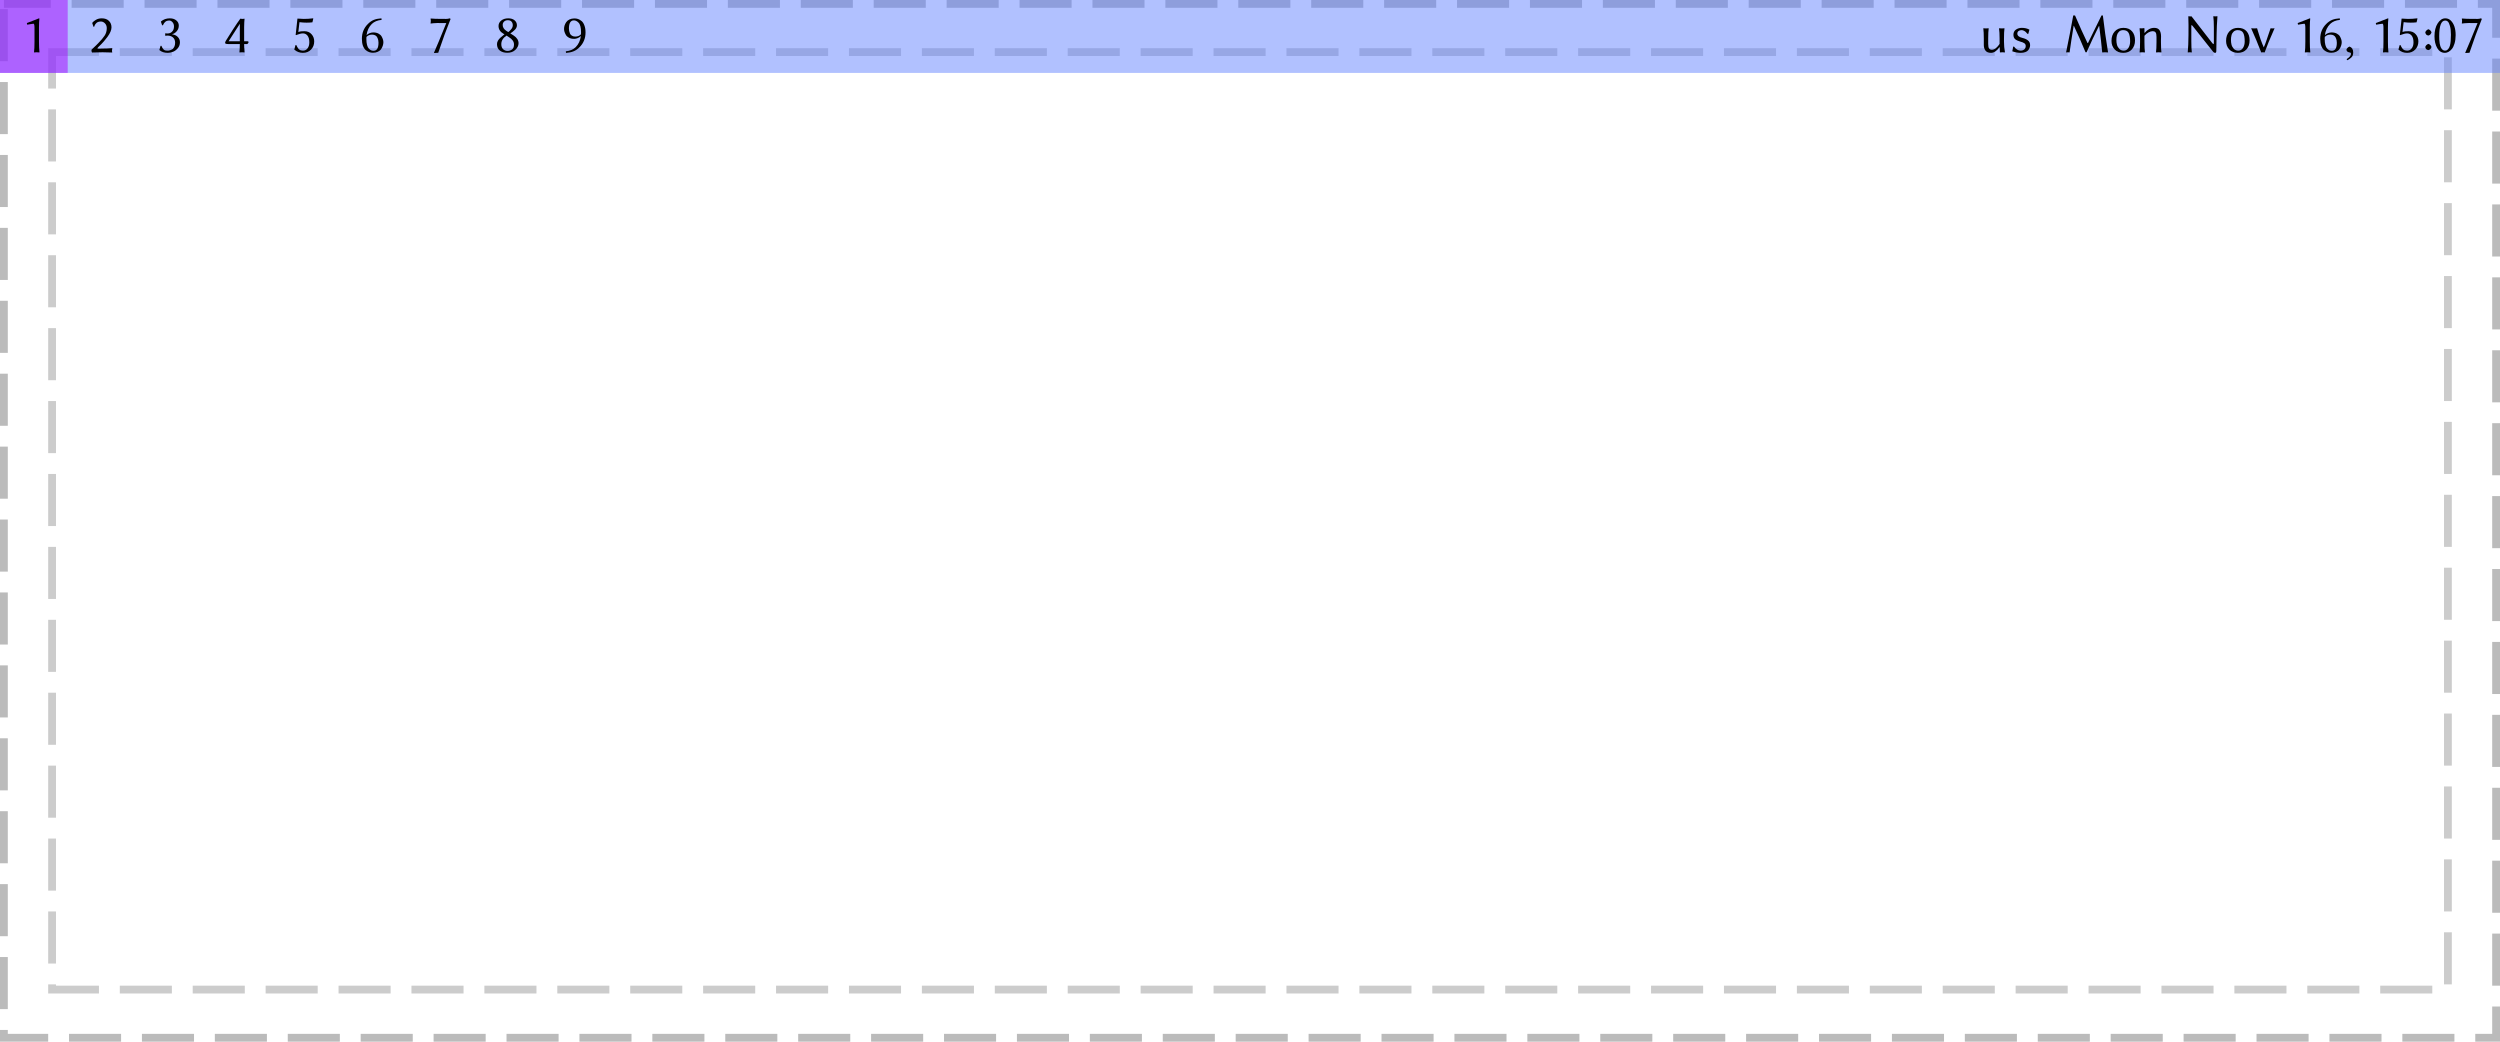
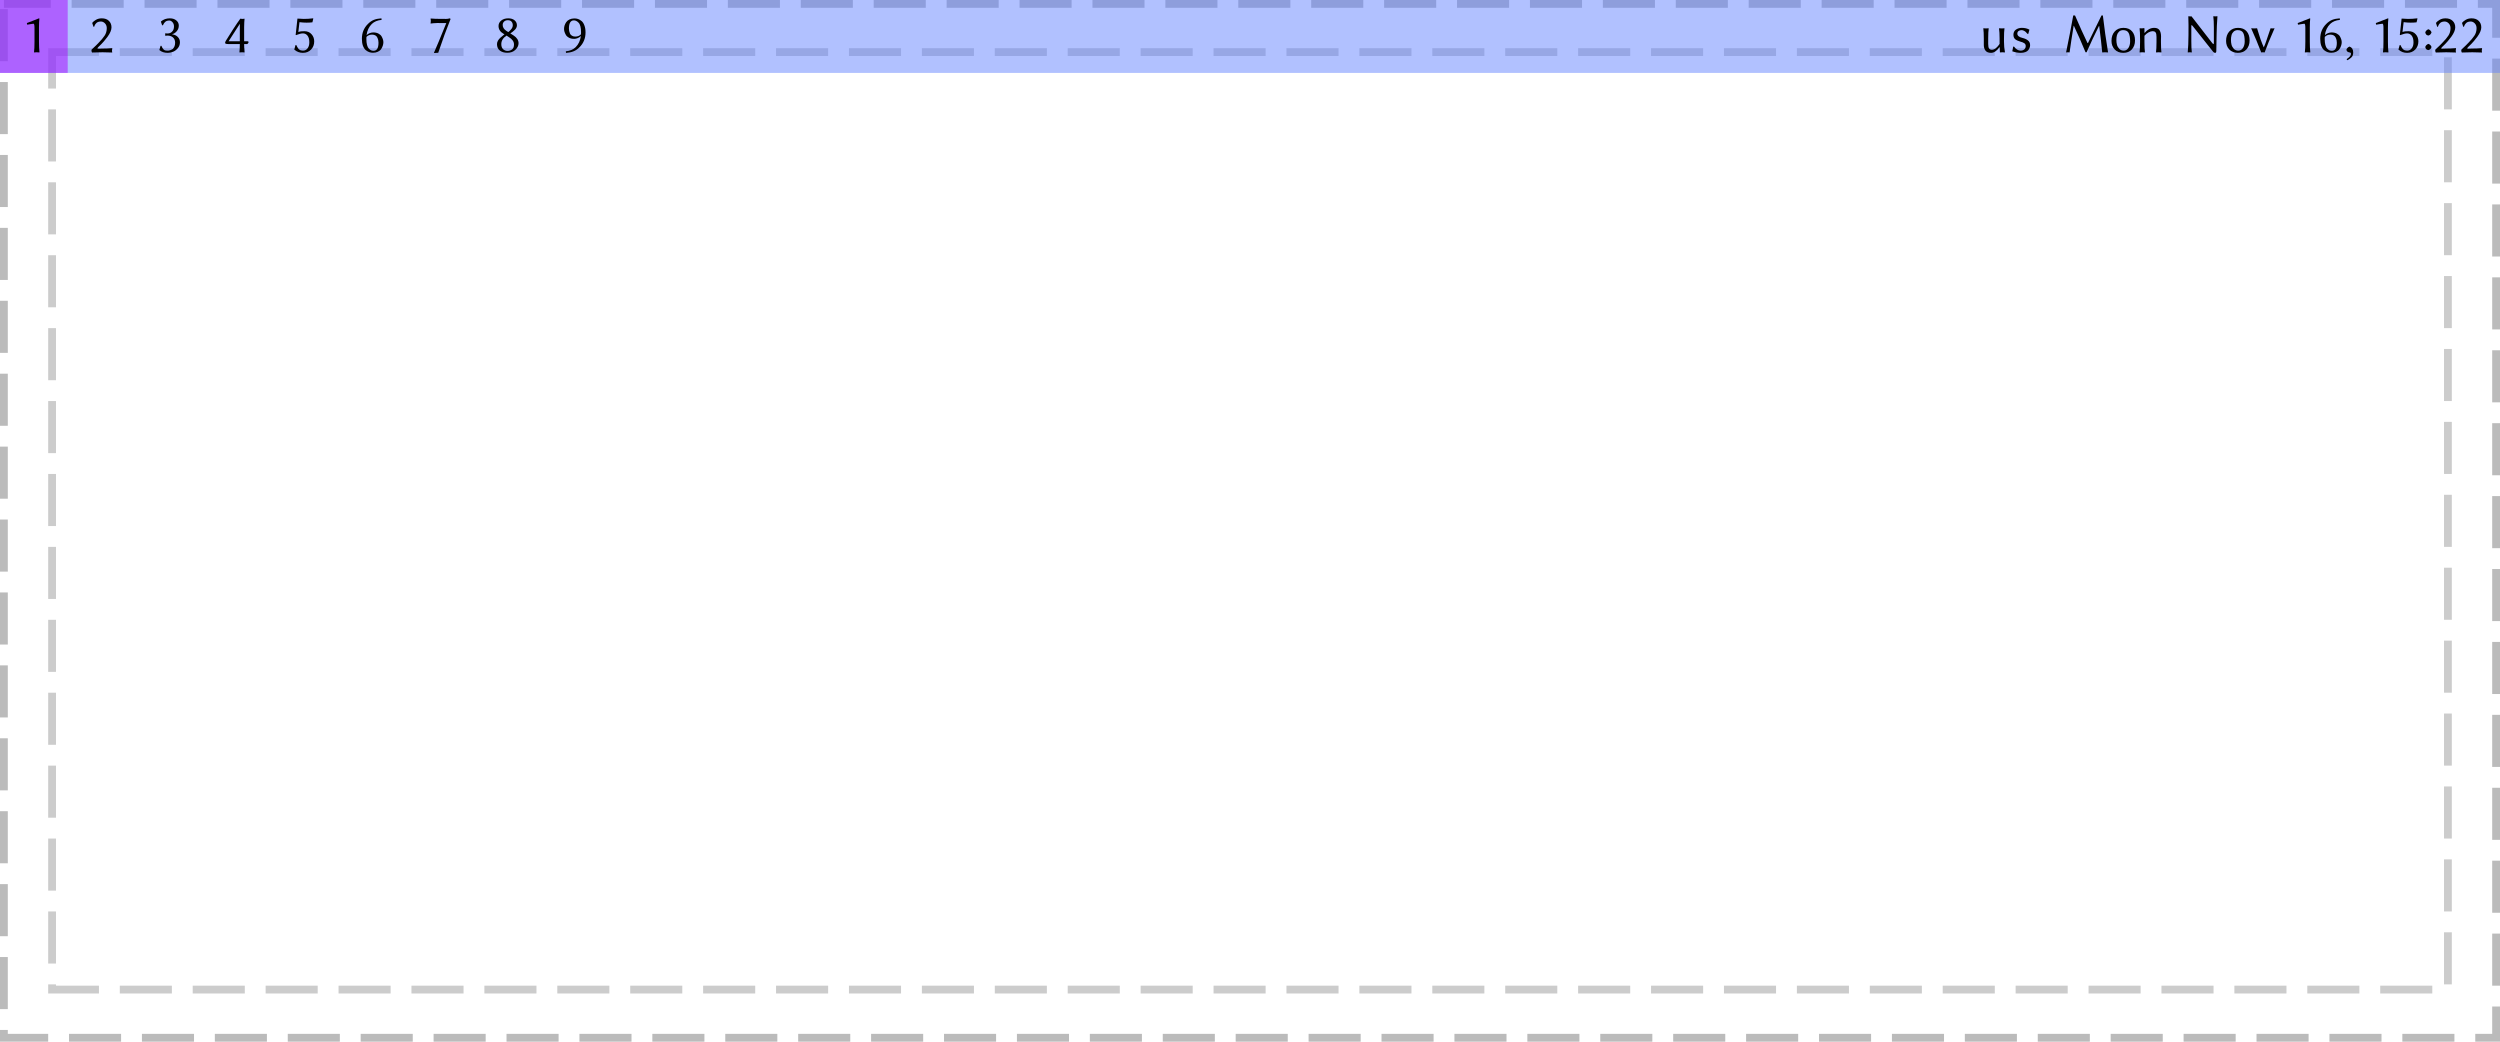
<svg xmlns="http://www.w3.org/2000/svg" xmlns:xlink="http://www.w3.org/1999/xlink" width="480pt" height="200pt" viewBox="0 0 480 200" version="1.1">
  <defs>
    <g>
      <symbol overflow="visible" id="glyph0-0">
        <path style="stroke:none;" d="M 0.531 -6.438 L 0.531 -1.016 L 2.344 -3.719 Z M 0.859 -0.531 L 4.484 -0.531 L 2.672 -3.25 Z M 2.984 -3.719 L 4.797 -1.016 L 4.797 -6.438 Z M 2.672 -4.203 L 4.484 -6.906 L 0.859 -6.906 Z M 0 0 L 0 -7.453 L 5.344 -7.453 L 5.344 0 Z M 0 0 " />
      </symbol>
      <symbol overflow="visible" id="glyph0-1">
        <path style="stroke:none;" d="M 3.484 -2.016 C 3.484 -1.223 3.516 -0.551 3.578 0 L 3.547 0.031 C 3.348 0.008 3.18 0 3.047 0 C 3.047 0 2.879 0.008 2.547 0.031 L 2.531 0 C 2.594 -0.457 2.625 -1.129 2.625 -2.016 L 2.625 -4.656 C 2.625 -5.207 2.562 -5.484 2.438 -5.484 C 2.352 -5.484 2.164 -5.457 1.875 -5.406 C 1.582 -5.352 1.363 -5.316 1.219 -5.297 L 1.156 -5.609 C 1.445 -5.703 1.852 -5.859 2.375 -6.078 C 2.906 -6.305 3.273 -6.453 3.484 -6.516 C 3.535 -6.516 3.562 -6.492 3.562 -6.453 C 3.508 -6.055 3.484 -5.477 3.484 -4.719 Z M 3.484 -2.016 " />
      </symbol>
      <symbol overflow="visible" id="glyph0-2">
        <path style="stroke:none;" d="M 2.375 -5.906 C 2.031 -5.906 1.754 -5.82 1.547 -5.656 C 1.484 -5.602 1.426 -5.539 1.375 -5.469 C 1.32 -5.406 1.285 -5.359 1.266 -5.328 C 1.242 -5.297 1.207 -5.223 1.156 -5.109 C 1.113 -4.992 1.086 -4.922 1.078 -4.891 L 0.938 -4.906 L 0.703 -5.641 C 0.867 -5.859 1.109 -6.055 1.422 -6.234 C 1.734 -6.422 2.109 -6.516 2.547 -6.516 C 3.129 -6.516 3.582 -6.352 3.906 -6.031 C 4.238 -5.719 4.406 -5.301 4.406 -4.781 C 4.406 -4.27 4.148 -3.664 3.641 -2.969 C 3.422 -2.664 3.195 -2.383 2.969 -2.125 C 2.75 -1.875 2.578 -1.688 2.453 -1.562 C 2.328 -1.438 2.145 -1.258 1.906 -1.031 C 1.781 -0.914 1.719 -0.82 1.719 -0.75 C 1.719 -0.727 1.723 -0.707 1.734 -0.688 C 1.93 -0.707 2.223 -0.719 2.609 -0.719 C 3.266 -0.719 3.914 -0.742 4.562 -0.797 C 4.531 -0.66 4.508 -0.492 4.5 -0.297 C 4.5 -0.211 4.516 -0.098 4.547 0.047 C 3.691 0.016 3.07 0 2.688 0 C 2.656 0 1.984 0.016 0.672 0.047 C 0.598 -0.066 0.562 -0.203 0.562 -0.359 C 0.562 -0.41 0.566 -0.457 0.578 -0.5 C 0.586 -0.508 0.707 -0.625 0.938 -0.844 C 1.176 -1.062 1.359 -1.234 1.484 -1.359 C 1.609 -1.484 1.781 -1.66 2 -1.891 C 2.227 -2.117 2.43 -2.344 2.609 -2.562 C 2.785 -2.781 2.945 -2.992 3.094 -3.203 C 3.363 -3.609 3.5 -4.086 3.5 -4.641 C 3.5 -5.004 3.383 -5.305 3.156 -5.547 C 2.926 -5.785 2.664 -5.906 2.375 -5.906 Z M 2.375 -5.906 " />
      </symbol>
      <symbol overflow="visible" id="glyph0-3">
        <path style="stroke:none;" d="M 2.234 -0.312 C 2.348 -0.312 2.473 -0.332 2.609 -0.375 C 2.754 -0.414 2.906 -0.484 3.062 -0.578 C 3.227 -0.68 3.363 -0.844 3.469 -1.062 C 3.57 -1.281 3.625 -1.535 3.625 -1.828 C 3.625 -2.273 3.484 -2.617 3.203 -2.859 C 2.93 -3.086 2.586 -3.203 2.172 -3.203 C 1.953 -3.203 1.801 -3.191 1.719 -3.172 L 1.719 -3.641 C 1.863 -3.617 1.992 -3.609 2.109 -3.609 C 2.492 -3.609 2.789 -3.711 3 -3.922 C 3.27 -4.172 3.406 -4.516 3.406 -4.953 C 3.406 -5.285 3.312 -5.555 3.125 -5.766 C 2.938 -5.984 2.734 -6.094 2.516 -6.094 C 2.203 -6.094 1.953 -6.02 1.766 -5.875 C 1.578 -5.727 1.414 -5.5 1.281 -5.188 L 1.125 -5.188 L 0.891 -5.875 L 0.922 -5.922 C 1.379 -6.316 1.941 -6.516 2.609 -6.516 C 3.129 -6.516 3.547 -6.379 3.859 -6.109 C 4.172 -5.848 4.328 -5.52 4.328 -5.125 C 4.328 -4.707 4.195 -4.348 3.938 -4.047 C 3.676 -3.742 3.391 -3.555 3.078 -3.484 L 3.078 -3.438 C 3.492 -3.395 3.844 -3.234 4.125 -2.953 C 4.406 -2.672 4.547 -2.328 4.547 -1.922 C 4.547 -1.484 4.41 -1.102 4.141 -0.781 C 3.867 -0.457 3.562 -0.227 3.219 -0.094 C 2.875 0.039 2.535 0.109 2.203 0.109 C 1.555 0.109 1.031 -0.062 0.625 -0.406 L 0.594 -0.438 L 0.828 -1.234 L 0.984 -1.25 C 1.078 -1.039 1.145 -0.898 1.188 -0.828 C 1.227 -0.754 1.297 -0.664 1.391 -0.562 C 1.484 -0.457 1.594 -0.391 1.719 -0.359 C 1.852 -0.328 2.023 -0.312 2.234 -0.312 Z M 2.234 -0.312 " />
      </symbol>
      <symbol overflow="visible" id="glyph0-4">
        <path style="stroke:none;" d="M 3.047 -1.578 L 0.859 -1.578 C 0.43 -1.578 0.219 -1.648 0.219 -1.797 C 0.219 -1.91 0.266 -2.047 0.359 -2.203 C 0.641 -2.672 1.082 -3.375 1.688 -4.312 C 2.301 -5.258 2.773 -5.957 3.109 -6.406 L 3.141 -6.453 C 3.273 -6.422 3.398 -6.406 3.516 -6.406 C 3.566 -6.406 3.641 -6.41 3.734 -6.422 C 3.828 -6.441 3.891 -6.453 3.922 -6.453 C 3.941 -6.453 3.953 -6.438 3.953 -6.406 C 3.91 -6.008 3.883 -5.484 3.875 -4.828 L 3.875 -2.109 L 4.562 -2.109 C 4.676 -2.109 4.727 -2.051 4.719 -1.938 C 4.719 -1.875 4.68 -1.797 4.609 -1.703 C 4.547 -1.617 4.484 -1.578 4.422 -1.578 L 3.875 -1.578 C 3.875 -1.141 3.898 -0.613 3.953 0 C 3.953 0.02 3.941 0.031 3.922 0.031 C 3.898 0.031 3.836 0.023 3.734 0.016 C 3.629 0.004 3.547 0 3.484 0 L 2.969 0.031 L 2.969 0 C 3.02 -0.477 3.047 -1.004 3.047 -1.578 Z M 3.047 -5.469 L 0.891 -2.109 L 3.047 -2.109 Z M 3.047 -5.469 " />
      </symbol>
      <symbol overflow="visible" id="glyph0-5">
        <path style="stroke:none;" d="M 2.156 0.109 C 1.539 0.109 1.004 -0.086 0.547 -0.484 L 0.5 -0.516 L 0.734 -1.375 L 0.891 -1.391 C 0.91 -1.348 0.945 -1.27 1 -1.156 C 1.062 -1.039 1.102 -0.969 1.125 -0.938 C 1.145 -0.906 1.18 -0.848 1.234 -0.766 C 1.297 -0.691 1.336 -0.641 1.359 -0.609 C 1.391 -0.586 1.438 -0.551 1.5 -0.5 C 1.562 -0.445 1.625 -0.41 1.688 -0.391 C 1.75 -0.379 1.82 -0.363 1.906 -0.344 C 1.988 -0.32 2.078 -0.312 2.172 -0.312 C 2.535 -0.312 2.828 -0.457 3.047 -0.75 C 3.273 -1.039 3.391 -1.426 3.391 -1.906 C 3.391 -2.469 3.273 -2.895 3.047 -3.188 C 2.816 -3.477 2.523 -3.625 2.172 -3.625 C 1.836 -3.625 1.395 -3.516 0.844 -3.297 L 0.766 -3.328 L 1.109 -6.469 C 1.586 -6.426 1.992 -6.406 2.328 -6.406 C 2.91 -6.406 3.492 -6.441 4.078 -6.516 L 4.156 -6.484 L 3.984 -5.75 C 3.629 -5.707 3.254 -5.688 2.859 -5.688 C 2.43 -5.688 1.977 -5.719 1.5 -5.781 L 1.281 -3.891 C 1.57 -4.004 1.957 -4.055 2.438 -4.047 C 3.02 -4.047 3.477 -3.852 3.812 -3.469 C 4.156 -3.094 4.328 -2.633 4.328 -2.094 C 4.328 -1.457 4.125 -0.93 3.719 -0.516 C 3.312 -0.098 2.789 0.109 2.156 0.109 Z M 2.156 0.109 " />
      </symbol>
      <symbol overflow="visible" id="glyph0-6">
        <path style="stroke:none;" d="M 1.359 -2.953 C 1.348 -2.879 1.344 -2.75 1.344 -2.562 C 1.344 -2.113 1.383 -1.727 1.469 -1.406 C 1.551 -1.094 1.664 -0.859 1.812 -0.703 C 1.969 -0.555 2.113 -0.445 2.25 -0.375 C 2.395 -0.312 2.551 -0.281 2.719 -0.281 C 3.352 -0.281 3.672 -0.801 3.672 -1.844 C 3.672 -2 3.656 -2.156 3.625 -2.312 C 3.594 -2.469 3.535 -2.633 3.453 -2.812 C 3.379 -2.988 3.254 -3.129 3.078 -3.234 C 2.898 -3.336 2.688 -3.391 2.438 -3.391 C 2 -3.391 1.641 -3.242 1.359 -2.953 Z M 4.266 -6.219 C 3.473 -6.145 2.848 -5.883 2.391 -5.438 C 1.828 -4.883 1.488 -4.16 1.375 -3.266 C 1.5 -3.422 1.688 -3.551 1.938 -3.656 C 2.195 -3.758 2.438 -3.812 2.656 -3.812 C 3.051 -3.812 3.383 -3.738 3.656 -3.594 C 3.938 -3.445 4.141 -3.266 4.266 -3.047 C 4.391 -2.828 4.477 -2.625 4.531 -2.438 C 4.582 -2.258 4.609 -2.086 4.609 -1.922 C 4.609 -1.711 4.57 -1.5 4.5 -1.281 C 4.438 -1.062 4.332 -0.844 4.188 -0.625 C 4.051 -0.414 3.844 -0.242 3.562 -0.109 C 3.289 0.023 2.973 0.094 2.609 0.094 C 2.367 0.094 2.141 0.055 1.922 -0.016 C 1.703 -0.086 1.477 -0.211 1.25 -0.391 C 1.02 -0.578 0.832 -0.859 0.688 -1.234 C 0.551 -1.609 0.484 -2.062 0.484 -2.594 C 0.484 -3.719 0.863 -4.66 1.625 -5.422 C 1.977 -5.785 2.359 -6.051 2.766 -6.219 C 3.18 -6.383 3.672 -6.484 4.234 -6.516 Z M 4.266 -6.219 " />
      </symbol>
      <symbol overflow="visible" id="glyph0-7">
        <path style="stroke:none;" d="M 3.688 -5.609 C 2.395 -5.648 1.391 -5.617 0.672 -5.516 C 0.703 -5.785 0.719 -5.957 0.719 -6.031 C 0.719 -6.062 0.703 -6.211 0.672 -6.484 C 1.023 -6.43 2.02 -6.406 3.656 -6.406 C 3.895 -6.406 4.125 -6.441 4.344 -6.516 L 4.516 -6.406 C 3.754 -4.52 2.961 -2.352 2.141 0.094 L 1.359 0.141 L 1.328 0.078 C 1.773 -0.922 2.562 -2.816 3.688 -5.609 Z M 3.688 -5.609 " />
      </symbol>
      <symbol overflow="visible" id="glyph0-8">
        <path style="stroke:none;" d="M 2.5 -6.156 C 2.195 -6.156 1.957 -6.066 1.781 -5.891 C 1.602 -5.723 1.516 -5.504 1.516 -5.234 C 1.516 -4.785 1.766 -4.398 2.266 -4.078 L 2.594 -3.875 C 2.801 -4.031 2.992 -4.223 3.172 -4.453 C 3.359 -4.68 3.453 -4.926 3.453 -5.188 C 3.453 -5.469 3.375 -5.695 3.219 -5.875 C 3.07 -6.062 2.832 -6.156 2.5 -6.156 Z M 4.25 -5.172 C 4.25 -5.004 4.207 -4.844 4.125 -4.688 C 4.051 -4.531 3.938 -4.383 3.781 -4.25 C 3.633 -4.113 3.504 -4 3.391 -3.906 C 3.285 -3.82 3.148 -3.727 2.984 -3.625 L 3.641 -3.203 C 4.254 -2.797 4.562 -2.305 4.562 -1.734 C 4.562 -1.285 4.363 -0.867 3.969 -0.484 C 3.582 -0.098 3.062 0.094 2.406 0.094 C 1.82 0.094 1.344 -0.047 0.969 -0.328 C 0.602 -0.617 0.422 -1.031 0.422 -1.562 C 0.422 -2 0.656 -2.426 1.125 -2.844 C 1.352 -3.039 1.598 -3.242 1.859 -3.453 L 1.656 -3.562 C 1.031 -3.926 0.719 -4.422 0.719 -5.047 C 0.719 -5.461 0.891 -5.812 1.234 -6.094 C 1.586 -6.375 2.035 -6.516 2.578 -6.516 C 3.098 -6.516 3.504 -6.391 3.797 -6.141 C 4.098 -5.891 4.25 -5.566 4.25 -5.172 Z M 2.438 -0.25 C 2.75 -0.25 3.035 -0.344 3.297 -0.531 C 3.555 -0.719 3.688 -1.039 3.688 -1.5 C 3.688 -2.039 3.367 -2.504 2.734 -2.891 L 2.25 -3.203 C 1.582 -2.754 1.25 -2.207 1.25 -1.562 C 1.25 -1.125 1.367 -0.797 1.609 -0.578 C 1.859 -0.359 2.133 -0.25 2.438 -0.25 Z M 2.438 -0.25 " />
      </symbol>
      <symbol overflow="visible" id="glyph0-9">
        <path style="stroke:none;" d="M 3.547 -3.453 C 3.555 -3.516 3.562 -3.645 3.562 -3.844 C 3.562 -4.289 3.52 -4.672 3.438 -4.984 C 3.352 -5.305 3.234 -5.539 3.078 -5.688 C 2.93 -5.844 2.785 -5.953 2.641 -6.016 C 2.504 -6.086 2.352 -6.125 2.188 -6.125 C 1.551 -6.125 1.234 -5.598 1.234 -4.547 C 1.234 -4.391 1.25 -4.234 1.281 -4.078 C 1.312 -3.922 1.363 -3.754 1.438 -3.578 C 1.52 -3.41 1.648 -3.273 1.828 -3.172 C 2.004 -3.066 2.219 -3.016 2.469 -3.016 C 2.906 -3.016 3.266 -3.16 3.547 -3.453 Z M 0.641 -0.188 C 1.43 -0.258 2.055 -0.52 2.516 -0.969 C 3.078 -1.52 3.414 -2.242 3.531 -3.141 C 3.406 -2.984 3.211 -2.848 2.953 -2.734 C 2.703 -2.629 2.469 -2.578 2.25 -2.578 C 1.852 -2.578 1.516 -2.648 1.234 -2.797 C 0.961 -2.941 0.766 -3.125 0.641 -3.344 C 0.516 -3.57 0.426 -3.773 0.375 -3.953 C 0.32 -4.141 0.297 -4.316 0.297 -4.484 C 0.297 -4.691 0.328 -4.906 0.391 -5.125 C 0.461 -5.344 0.566 -5.555 0.703 -5.766 C 0.848 -5.984 1.055 -6.16 1.328 -6.297 C 1.609 -6.43 1.93 -6.5 2.297 -6.5 C 2.535 -6.5 2.766 -6.461 2.984 -6.391 C 3.203 -6.316 3.426 -6.188 3.656 -6 C 3.883 -5.82 4.066 -5.539 4.203 -5.156 C 4.348 -4.781 4.422 -4.332 4.422 -3.812 C 4.422 -2.688 4.039 -1.742 3.281 -0.984 C 2.926 -0.617 2.539 -0.352 2.125 -0.188 C 1.719 -0.02 1.234 0.082 0.672 0.125 Z M 0.641 -0.188 " />
      </symbol>
      <symbol overflow="visible" id="glyph0-10">
        <path style="stroke:none;" d="" />
      </symbol>
      <symbol overflow="visible" id="glyph0-11">
        <path style="stroke:none;" d="M 3.891 -0.984 C 3.691 -0.672 3.445 -0.41 3.156 -0.203 C 2.875 0.004 2.582 0.109 2.281 0.109 C 1.789 0.109 1.438 -0.031 1.219 -0.312 C 1 -0.602 0.891 -0.957 0.891 -1.375 L 0.891 -2.656 C 0.891 -3.477 0.859 -4.117 0.797 -4.578 L 0.812 -4.609 C 0.938 -4.586 1.102 -4.578 1.312 -4.578 C 1.52 -4.578 1.688 -4.586 1.812 -4.609 L 1.828 -4.578 C 1.766 -4.148 1.734 -3.508 1.734 -2.656 L 1.734 -1.594 C 1.734 -1.145 1.797 -0.848 1.922 -0.703 C 2.047 -0.555 2.223 -0.484 2.453 -0.484 C 2.703 -0.484 2.961 -0.594 3.234 -0.812 C 3.504 -1.039 3.734 -1.305 3.922 -1.609 L 3.922 -2.656 C 3.922 -3.469 3.883 -4.109 3.812 -4.578 L 3.844 -4.609 C 3.969 -4.586 4.133 -4.578 4.344 -4.578 C 4.551 -4.578 4.719 -4.586 4.844 -4.609 L 4.859 -4.578 C 4.797 -4.148 4.766 -3.508 4.766 -2.656 L 4.766 -2.047 C 4.766 -1.328 4.828 -0.645 4.953 0 L 4.922 0.031 C 4.785 0.008 4.629 0 4.453 0 C 4.336 0 4.195 0.008 4.031 0.031 C 4 0.031 3.984 0.02 3.984 0 L 3.938 -0.953 Z M 3.891 -0.984 " />
      </symbol>
      <symbol overflow="visible" id="glyph0-12">
        <path style="stroke:none;" d="M 0.531 -1.078 L 0.688 -1.094 C 1.062 -0.582 1.484 -0.32 1.953 -0.312 C 2.242 -0.312 2.477 -0.391 2.656 -0.547 C 2.844 -0.711 2.938 -0.93 2.938 -1.203 C 2.938 -1.441 2.848 -1.617 2.672 -1.734 C 2.492 -1.859 2.223 -1.969 1.859 -2.062 C 1.453 -2.176 1.133 -2.328 0.906 -2.516 C 0.688 -2.711 0.578 -3 0.578 -3.375 C 0.578 -3.789 0.734 -4.113 1.047 -4.344 C 1.367 -4.57 1.75 -4.688 2.188 -4.688 C 2.738 -4.688 3.219 -4.578 3.625 -4.359 L 3.641 -4.328 L 3.438 -3.547 L 3.281 -3.531 C 3.145 -3.688 3.047 -3.797 2.984 -3.859 C 2.922 -3.93 2.805 -4.016 2.641 -4.109 C 2.484 -4.203 2.316 -4.25 2.141 -4.25 C 1.91 -4.25 1.719 -4.191 1.562 -4.078 C 1.406 -3.961 1.328 -3.797 1.328 -3.578 C 1.328 -3.18 1.66 -2.906 2.328 -2.75 C 2.766 -2.645 3.113 -2.484 3.375 -2.266 C 3.645 -2.055 3.781 -1.754 3.781 -1.359 C 3.781 -1.191 3.75 -1.031 3.688 -0.875 C 3.633 -0.719 3.547 -0.562 3.422 -0.406 C 3.305 -0.25 3.117 -0.125 2.859 -0.031 C 2.609 0.062 2.312 0.109 1.969 0.109 C 1.438 0.109 0.898 0.008 0.359 -0.188 Z M 0.531 -1.078 " />
      </symbol>
      <symbol overflow="visible" id="glyph0-13">
        <path style="stroke:none;" d="M 2.062 -7.062 L 2.406 -7.062 C 3.258 -5.07 4.055 -3.312 4.797 -1.781 L 4.891 -1.766 L 7.484 -7.062 L 7.75 -7.062 C 8.031 -4.664 8.363 -2.301 8.75 0.031 C 8.645 0.008 8.445 0 8.156 0 C 7.914 0 7.738 0.008 7.625 0.031 C 7.508 -1.281 7.316 -2.973 7.047 -5.047 L 7 -5.047 C 6.188 -3.441 5.395 -1.758 4.625 0 L 4.422 0 C 3.648 -1.875 2.906 -3.566 2.188 -5.078 L 2.141 -5.078 C 1.816 -3.109 1.555 -1.406 1.359 0.031 C 1.273 0.008 1.164 0 1.031 0 C 0.875 0 0.758 0.008 0.688 0.031 C 1.258 -2.738 1.719 -5.102 2.062 -7.062 Z M 2.062 -7.062 " />
      </symbol>
      <symbol overflow="visible" id="glyph0-14">
        <path style="stroke:none;" d="M 0.406 -2.188 C 0.406 -2.938 0.613 -3.539 1.031 -4 C 1.445 -4.457 2.004 -4.688 2.703 -4.688 C 3.422 -4.688 3.969 -4.469 4.344 -4.031 C 4.727 -3.602 4.922 -3.02 4.922 -2.281 C 4.922 -1.57 4.719 -0.992 4.312 -0.547 C 3.914 -0.109 3.367 0.109 2.672 0.109 C 1.973 0.109 1.422 -0.109 1.016 -0.547 C 0.609 -0.984 0.406 -1.531 0.406 -2.188 Z M 2.641 -4.25 C 2.328 -4.25 2.066 -4.156 1.859 -3.969 C 1.66 -3.781 1.523 -3.551 1.453 -3.281 C 1.379 -3.008 1.344 -2.707 1.344 -2.375 C 1.344 -2.051 1.379 -1.742 1.453 -1.453 C 1.523 -1.172 1.672 -0.91 1.891 -0.672 C 2.117 -0.43 2.41 -0.312 2.766 -0.312 C 3.117 -0.312 3.41 -0.477 3.641 -0.812 C 3.867 -1.156 3.984 -1.582 3.984 -2.094 C 3.984 -2.812 3.891 -3.348 3.703 -3.703 C 3.516 -4.066 3.16 -4.25 2.641 -4.25 Z M 2.641 -4.25 " />
      </symbol>
      <symbol overflow="visible" id="glyph0-15">
        <path style="stroke:none;" d="M 4.906 -1.922 C 4.906 -1.109 4.938 -0.469 5 0 L 4.984 0.031 C 4.848 0.008 4.676 0 4.469 0 C 4.27 0 4.109 0.008 3.984 0.031 L 3.953 0 C 4.016 -0.477 4.047 -1.117 4.047 -1.922 L 4.047 -2.969 C 4.047 -3.383 3.988 -3.664 3.875 -3.812 C 3.77 -3.969 3.57 -4.047 3.281 -4.047 C 3.062 -4.047 2.812 -3.973 2.531 -3.828 C 2.25 -3.68 1.984 -3.461 1.734 -3.172 L 1.734 -1.922 C 1.734 -1.098 1.766 -0.457 1.828 0 L 1.812 0.031 C 1.688 0.008 1.52 0 1.312 0 C 1.102 0 0.938 0.008 0.812 0.031 L 0.797 0 C 0.859 -0.438 0.891 -1.078 0.891 -1.922 L 0.891 -2.5 C 0.891 -3.488 0.859 -4.18 0.797 -4.578 L 0.812 -4.609 C 1.125 -4.578 1.41 -4.586 1.672 -4.641 C 1.711 -4.641 1.734 -4.602 1.734 -4.531 L 1.734 -3.75 L 1.766 -3.719 C 2.305 -4.363 2.922 -4.688 3.609 -4.688 C 4.078 -4.688 4.41 -4.547 4.609 -4.266 C 4.816 -3.984 4.922 -3.562 4.922 -3 C 4.922 -2.883 4.914 -2.703 4.906 -2.453 C 4.906 -2.211 4.906 -2.035 4.906 -1.922 Z M 4.906 -1.922 " />
      </symbol>
      <symbol overflow="visible" id="glyph0-16">
        <path style="stroke:none;" d="M 1.156 -6.891 L 1.172 -6.922 C 1.223 -6.898 1.375 -6.891 1.625 -6.891 C 1.625 -6.891 1.672 -6.895 1.766 -6.906 L 5.438 -2.172 C 5.719 -1.797 5.883 -1.598 5.938 -1.578 C 5.988 -1.555 6.023 -1.586 6.047 -1.672 C 6.055 -1.723 6.062 -1.801 6.062 -1.906 L 6.062 -4.75 C 6.062 -5.664 6.023 -6.379 5.953 -6.891 L 5.984 -6.922 C 6.109 -6.898 6.227 -6.891 6.344 -6.891 C 6.469 -6.891 6.594 -6.898 6.719 -6.922 L 6.75 -6.891 C 6.707 -6.328 6.672 -5.738 6.641 -5.125 C 6.617 -4.52 6.602 -4.016 6.594 -3.609 C 6.594 -3.211 6.582 -2.645 6.562 -1.906 C 6.551 -1.164 6.539 -0.602 6.531 -0.219 C 6.52 0 6.453 0.109 6.328 0.109 C 6.148 0.109 6 0.02 5.875 -0.156 L 2.141 -4.859 C 2.035 -4.992 1.957 -5.086 1.906 -5.141 C 1.852 -5.203 1.812 -5.223 1.781 -5.203 C 1.75 -5.18 1.734 -5.133 1.734 -5.062 C 1.734 -4.988 1.734 -4.863 1.734 -4.688 L 1.734 -2.141 C 1.734 -1.223 1.766 -0.508 1.828 0 L 1.812 0.031 C 1.688 0.008 1.562 0 1.438 0 C 1.32 0 1.195 0.008 1.062 0.031 L 1.047 0 C 1.129 -0.82 1.176 -1.926 1.188 -3.312 C 1.207 -4.707 1.195 -5.898 1.156 -6.891 Z M 1.156 -6.891 " />
      </symbol>
      <symbol overflow="visible" id="glyph0-17">
        <path style="stroke:none;" d="M 2.156 0.031 C 1.539 -1.57 0.895 -3.117 0.219 -4.609 C 0.332 -4.586 0.535 -4.578 0.828 -4.578 C 1.098 -4.578 1.273 -4.586 1.359 -4.609 C 1.398 -4.492 1.473 -4.254 1.578 -3.891 C 1.691 -3.535 1.773 -3.273 1.828 -3.109 C 1.879 -2.953 1.953 -2.727 2.047 -2.438 C 2.148 -2.156 2.25 -1.895 2.344 -1.656 C 2.438 -1.426 2.531 -1.195 2.625 -0.969 L 2.656 -0.969 C 2.801 -1.27 2.941 -1.625 3.078 -2.031 C 3.223 -2.445 3.379 -2.91 3.547 -3.422 C 3.711 -3.93 3.848 -4.328 3.953 -4.609 C 4.016 -4.586 4.133 -4.578 4.312 -4.578 C 4.508 -4.578 4.645 -4.586 4.719 -4.609 C 3.832 -2.617 3.195 -1.07 2.812 0.031 C 2.75 0.008 2.641 0 2.484 0 C 2.336 0 2.227 0.008 2.156 0.031 Z M 2.156 0.031 " />
      </symbol>
      <symbol overflow="visible" id="glyph0-18">
        <path style="stroke:none;" d="M 0.516 -0.469 L 0.516 -0.516 C 0.609 -0.773 0.801 -0.969 1.094 -1.094 L 1.125 -1.094 C 1.582 -0.926 1.812 -0.551 1.812 0.031 C 1.812 0.238 1.785 0.422 1.734 0.578 C 1.68 0.734 1.586 0.875 1.453 1 C 1.328 1.125 1.219 1.211 1.125 1.266 C 1.039 1.328 0.898 1.414 0.703 1.531 C 0.609 1.457 0.562 1.383 0.562 1.312 C 1.125 0.938 1.398 0.602 1.391 0.312 C 1.391 0.125 1.289 0.031 1.094 0.031 C 0.914 -0.008 0.785 -0.062 0.703 -0.125 C 0.617 -0.188 0.555 -0.301 0.516 -0.469 Z M 0.516 -0.469 " />
      </symbol>
      <symbol overflow="visible" id="glyph0-19">
        <path style="stroke:none;" d="M 0.656 -3.797 L 0.656 -3.844 C 0.75 -4.102 0.941 -4.297 1.234 -4.422 L 1.266 -4.422 C 1.555 -4.305 1.75 -4.113 1.844 -3.844 L 1.844 -3.797 C 1.738 -3.484 1.547 -3.289 1.266 -3.219 L 1.234 -3.219 C 1.055 -3.25 0.926 -3.305 0.844 -3.391 C 0.758 -3.484 0.695 -3.617 0.656 -3.797 Z M 0.656 -0.984 L 0.656 -1.031 C 0.75 -1.301 0.941 -1.492 1.234 -1.609 L 1.266 -1.609 C 1.555 -1.504 1.75 -1.312 1.844 -1.031 L 1.844 -0.984 C 1.738 -0.672 1.547 -0.484 1.266 -0.422 L 1.234 -0.422 C 1.055 -0.453 0.926 -0.508 0.844 -0.594 C 0.758 -0.676 0.695 -0.805 0.656 -0.984 Z M 0.656 -0.984 " />
      </symbol>
-       <symbol overflow="visible" id="glyph0-20">
-         <path style="stroke:none;" d="M 2.484 -6.094 C 1.711 -6.094 1.328 -5.082 1.328 -3.062 C 1.328 -2.844 1.332 -2.625 1.344 -2.406 C 1.352 -2.195 1.379 -1.957 1.422 -1.688 C 1.473 -1.426 1.535 -1.195 1.609 -1 C 1.691 -0.812 1.801 -0.648 1.938 -0.516 C 2.082 -0.379 2.25 -0.312 2.438 -0.312 C 2.531 -0.312 2.625 -0.328 2.719 -0.359 C 2.82 -0.398 2.941 -0.5 3.078 -0.656 C 3.211 -0.812 3.316 -1.023 3.391 -1.297 C 3.516 -1.742 3.578 -2.438 3.578 -3.375 C 3.578 -4.051 3.516 -4.609 3.391 -5.047 C 3.273 -5.484 3.129 -5.773 2.953 -5.922 C 2.828 -6.035 2.672 -6.094 2.484 -6.094 Z M 2.438 0.109 C 1.801 0.109 1.305 -0.191 0.953 -0.797 C 0.598 -1.41 0.422 -2.172 0.422 -3.078 C 0.422 -4.086 0.625 -4.91 1.031 -5.547 C 1.445 -6.191 1.93 -6.516 2.484 -6.516 C 2.891 -6.516 3.227 -6.391 3.5 -6.141 C 4.156 -5.535 4.484 -4.586 4.484 -3.297 C 4.484 -2.703 4.414 -2.176 4.281 -1.719 C 4.145 -1.258 3.973 -0.898 3.766 -0.641 C 3.555 -0.391 3.336 -0.203 3.109 -0.078 C 2.879 0.047 2.656 0.109 2.438 0.109 Z M 2.438 0.109 " />
-       </symbol>
    </g>
  </defs>
  <g id="surface13">
    <path style="fill:none;stroke-width:1.5;stroke-linecap:butt;stroke-linejoin:miter;stroke:rgb(0%,0%,0%);stroke-opacity:0.267;stroke-dasharray:10,4;stroke-dashoffset:1;stroke-miterlimit:10;" d="M 0.75 0.75 L 479.25 0.75 L 479.25 199.25 L 0.75 199.25 Z M 0.75 0.75 " />
    <path style="fill:none;stroke-width:1.5;stroke-linecap:butt;stroke-linejoin:miter;stroke:rgb(0%,0%,0%);stroke-opacity:0.2;stroke-dasharray:10,4;stroke-dashoffset:1;stroke-miterlimit:10;" d="M 10 10 L 470 10 L 470 190 L 10 190 Z M 10 10 " />
    <path style=" stroke:none;fill-rule:nonzero;fill:rgb(38.039%,50.588%,100%);fill-opacity:0.49;" d="M 0 0 L 480 0 L 480 14 L 0 14 Z M 0 0 " />
    <path style=" stroke:none;fill-rule:nonzero;fill:rgb(66.667%,0%,100%);fill-opacity:0.49;" d="M 0 0 L 13 0 L 13 14 L 0 14 Z M 0 0 " />
    <g style="fill:rgb(0%,0%,0%);fill-opacity:1;">
      <use xlink:href="#glyph0-1" x="4" y="10.037" />
    </g>
    <g style="fill:rgb(0%,0%,0%);fill-opacity:1;">
      <use xlink:href="#glyph0-2" x="17" y="10.037" />
    </g>
    <g style="fill:rgb(0%,0%,0%);fill-opacity:1;">
      <use xlink:href="#glyph0-3" x="30" y="10.037" />
    </g>
    <g style="fill:rgb(0%,0%,0%);fill-opacity:1;">
      <use xlink:href="#glyph0-4" x="43" y="10.037" />
    </g>
    <g style="fill:rgb(0%,0%,0%);fill-opacity:1;">
      <use xlink:href="#glyph0-5" x="56" y="10.037" />
    </g>
    <g style="fill:rgb(0%,0%,0%);fill-opacity:1;">
      <use xlink:href="#glyph0-6" x="69" y="10.037" />
    </g>
    <g style="fill:rgb(0%,0%,0%);fill-opacity:1;">
      <use xlink:href="#glyph0-7" x="82" y="10.037" />
    </g>
    <g style="fill:rgb(0%,0%,0%);fill-opacity:1;">
      <use xlink:href="#glyph0-8" x="95" y="10.037" />
    </g>
    <g style="fill:rgb(0%,0%,0%);fill-opacity:1;">
      <use xlink:href="#glyph0-9" x="108" y="10.037" />
    </g>
    <g style="fill:rgb(0%,0%,0%);fill-opacity:1;">
      <use xlink:href="#glyph0-10" x="377" y="10.037" />
      <use xlink:href="#glyph0-11" x="380" y="10.037" />
      <use xlink:href="#glyph0-12" x="386" y="10.037" />
      <use xlink:href="#glyph0-10" x="390" y="10.037" />
    </g>
    <g style="fill:rgb(0%,0%,0%);fill-opacity:1;">
      <use xlink:href="#glyph0-10" x="393" y="10.037" />
      <use xlink:href="#glyph0-13" x="396" y="10.037" />
      <use xlink:href="#glyph0-14" x="405" y="10.037" />
      <use xlink:href="#glyph0-15" x="410" y="10.037" />
      <use xlink:href="#glyph0-10" x="416" y="10.037" />
      <use xlink:href="#glyph0-16" x="419" y="10.037" />
      <use xlink:href="#glyph0-14" x="427" y="10.037" />
      <use xlink:href="#glyph0-17" x="432" y="10.037" />
      <use xlink:href="#glyph0-10" x="437" y="10.037" />
      <use xlink:href="#glyph0-1" x="440" y="10.037" />
      <use xlink:href="#glyph0-6" x="445" y="10.037" />
      <use xlink:href="#glyph0-18" x="450" y="10.037" />
      <use xlink:href="#glyph0-10" x="452" y="10.037" />
      <use xlink:href="#glyph0-1" x="455" y="10.037" />
      <use xlink:href="#glyph0-5" x="460" y="10.037" />
      <use xlink:href="#glyph0-19" x="465" y="10.037" />
-       <use xlink:href="#glyph0-20" x="467" y="10.037" />
-       <use xlink:href="#glyph0-7" x="472" y="10.037" />
+       <use xlink:href="#glyph0-2" x="467" y="10.037" />
+       <use xlink:href="#glyph0-2" x="472" y="10.037" />
      <use xlink:href="#glyph0-10" x="477" y="10.037" />
    </g>
  </g>
</svg>
